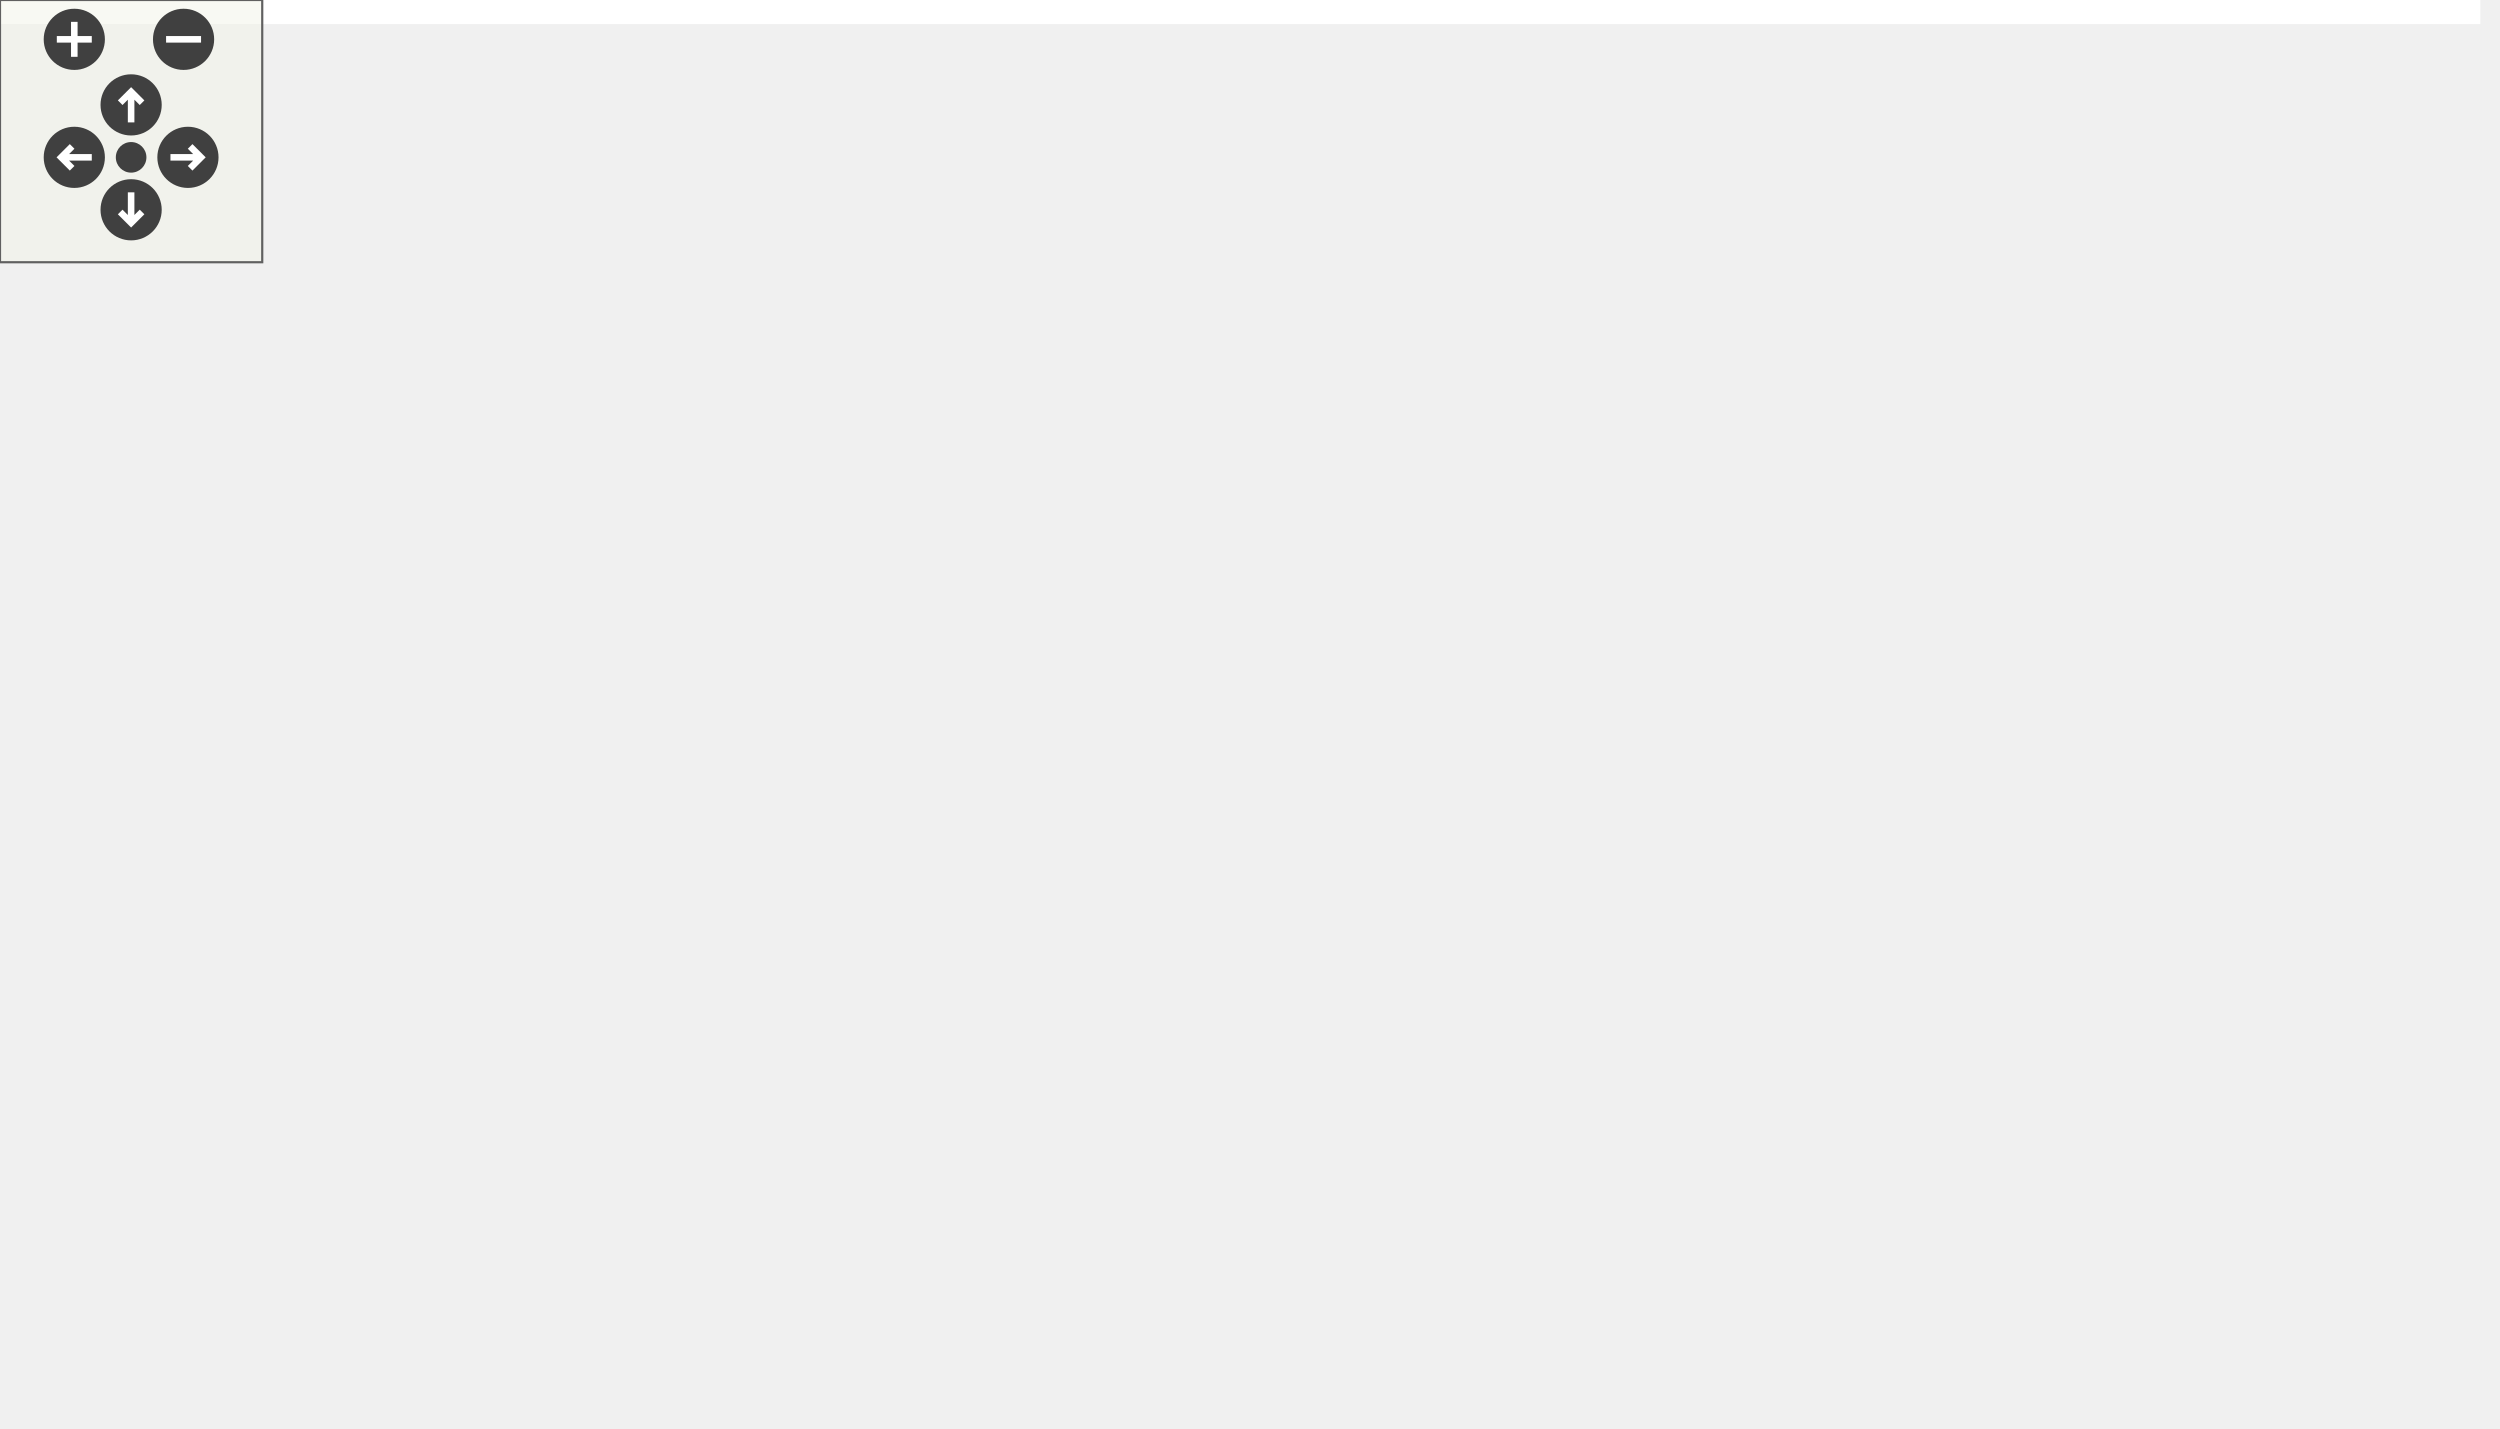
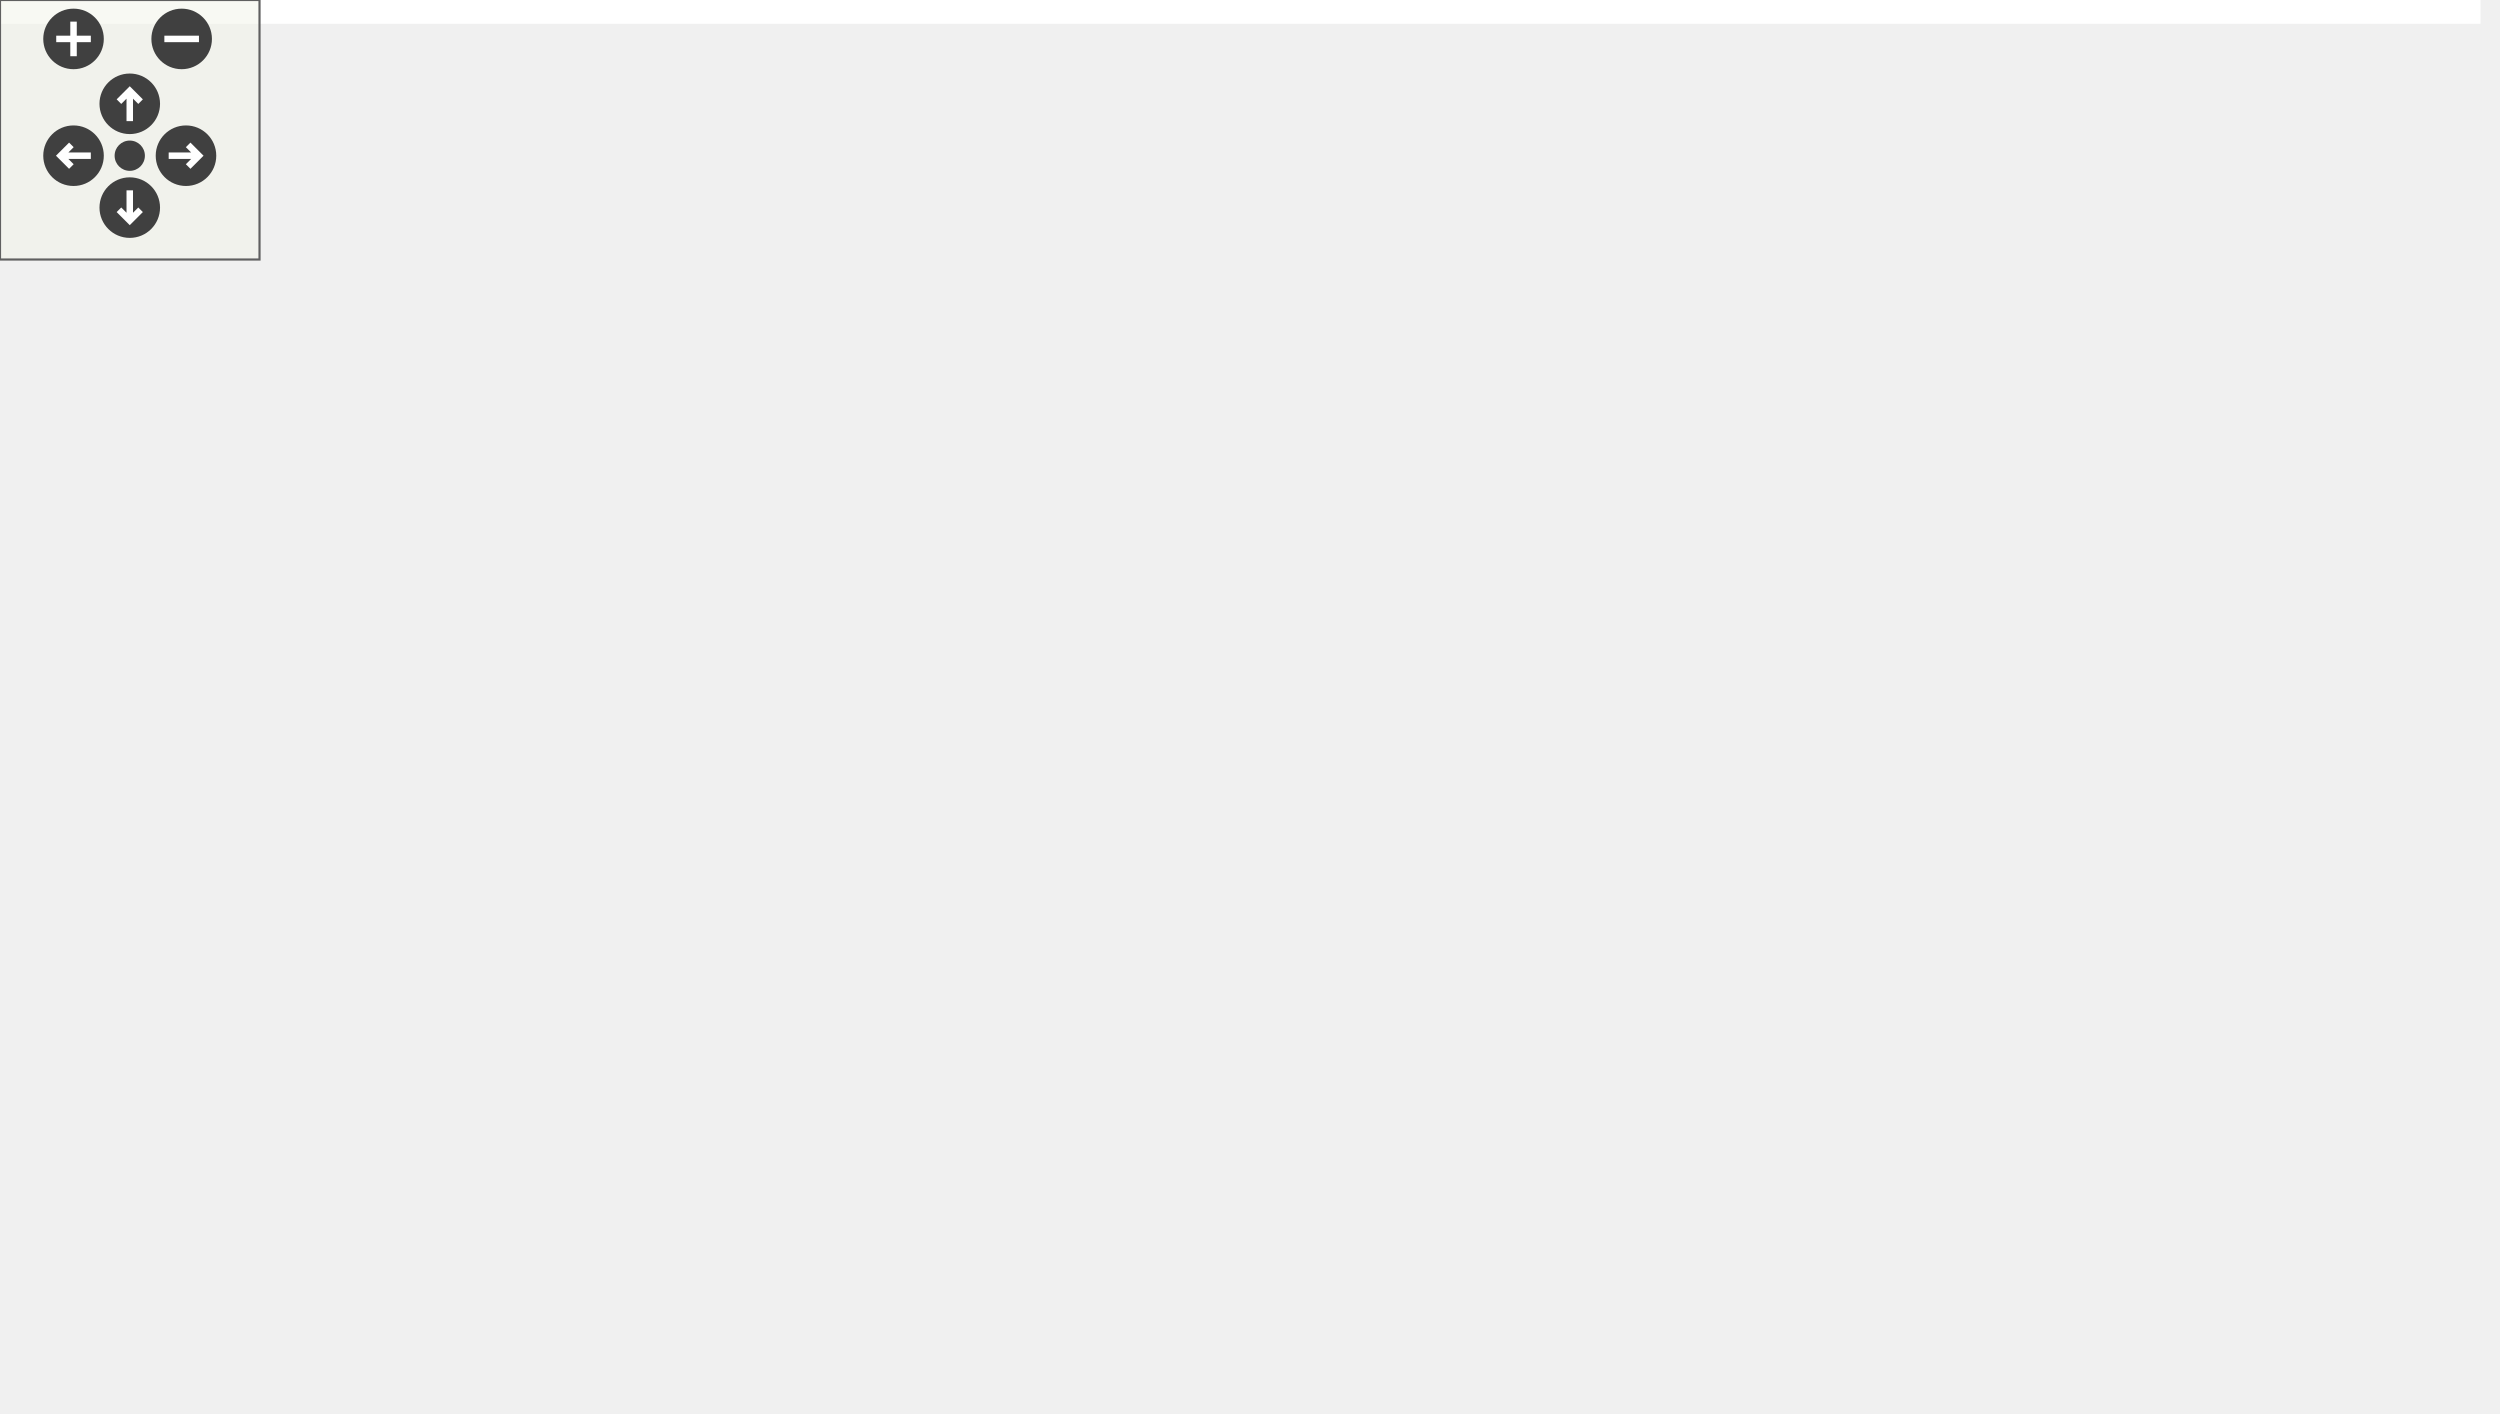
<svg xmlns="http://www.w3.org/2000/svg" xmlns:xlink="http://www.w3.org/1999/xlink" id="main" version="1.1" xml:space="preserve">
  <defs>
    <circle id="rim" cx="0" cy="0" r="7" />
    <circle id="rim2" cx="0" cy="0" r="3.5" />
    <g id="zoomPlus">
      <use xlink:href="#rim" fill="#404040">
        <set attributeName="fill" to="#808080" begin="zoomplus.mouseover" end="zoomplus.mouseout" />
      </use>
      <path d="M-4,0h8M0,-4v8" fill="none" stroke="white" stroke-width="1.5" pointer-events="none" />
    </g>
    <g id="zoomMin">
      <use xlink:href="#rim" fill="#404040">
        <set attributeName="fill" to="#808080" begin="zoomminus.mouseover" end="zoomminus.mouseout" />
      </use>
      <path d="M-4,0h8" fill="none" stroke="white" stroke-width="1.5" pointer-events="none" />
    </g>
    <g id="dirArrow">
      <path fill="none" stroke="white" stroke-width="1.5" d="M0,-3.0v7 M-2.5,-0.5L0,-3.0L2.5,-0.5" />
    </g>
    <g id="resetDef">
      <use xlink:href="#rim2" fill="#404040">
        <set attributeName="fill" to="#808080" begin="reset.mouseover" end="reset.mouseout" />
      </use>
    </g>
  </defs>
  <svg id="graph" class="graph">
    <g id="viewport">
-       <polygon fill="white" stroke="white" points="-4,5 -4,-266 567,-266 567,5 -4,5" />
+       <polygon fill="white" stroke="white" points="-4,5 -4,-266 573,-266 573,5 -4,5" />
      <g id="node1" class="node">
        <polygon fill="#bfbfbf" stroke="black" points="0,-120.5 0,-141.5 136,-141.5 136,-120.5 0,-120.5" />
        <text text-anchor="middle" x="68" y="-128.5" font-family="FreeSans.ttf" font-size="10.00">Server::ReloadCommand</text>
      </g>
      <g id="node3" class="node">
-         <a xlink:href="classServer.xhtml#acf928ad938e32e6342c0cdd278e793bc" target="_top" xlink:title="Server::FindCommand">
-           <polygon fill="white" stroke="black" points="172.5,-200.5 172.5,-221.5 295.5,-221.5 295.5,-200.5 172.5,-200.5" />
-           <text text-anchor="middle" x="234" y="-208.5" font-family="FreeSans.ttf" font-size="10.00">Server::FindCommand</text>
+         <a xlink:href="namespaceHandler.xhtml#a02ba68c0c416219816c97189ea8bae4d" target="_top" xlink:title="Locates a Command associated with the game.">
+           <polygon fill="white" stroke="black" points="172.5,-200.5 172.5,-221.5 301.5,-221.5 301.5,-200.5 172.5,-200.5" />
+           <text text-anchor="middle" x="237" y="-208.5" font-family="FreeSans.ttf" font-size="10.00">Handler::FindCommand</text>
        </a>
      </g>
      <g id="edge2" class="edge">
-         <path fill="none" stroke="midnightblue" d="M90.043,-141.623C119.021,-155.588 170.091,-180.2 202.965,-196.043" />
-         <polygon fill="midnightblue" stroke="midnightblue" points="201.602,-199.272 212.13,-200.46 204.641,-192.966 201.602,-199.272" />
+         <path fill="none" stroke="midnightblue" d="M90.442,-141.623C119.943,-155.588 171.936,-180.2 205.404,-196.043" />
+         <polygon fill="midnightblue" stroke="midnightblue" points="204.198,-199.345 214.734,-200.46 207.193,-193.018 204.198,-199.345" />
      </g>
      <g id="node11" class="node">
        <a xlink:href="classCommand.xhtml#a63b8f3fc40a0cc9e02fcaa2ea2329c40" target="_top" xlink:title="Return the filename of the associated Plugin object.">
-           <polygon fill="white" stroke="black" points="187,-100.5 187,-121.5 281,-121.5 281,-100.5 187,-100.5" />
-           <text text-anchor="middle" x="234" y="-108.5" font-family="FreeSans.ttf" font-size="10.00">Command::gFile</text>
+           <polygon fill="white" stroke="black" points="190,-100.5 190,-121.5 284,-121.5 284,-100.5 190,-100.5" />
+           <text text-anchor="middle" x="237" y="-108.5" font-family="FreeSans.ttf" font-size="10.00">Command::gFile</text>
        </a>
      </g>
      <g id="edge10" class="edge">
-         <path fill="none" stroke="midnightblue" d="M136.477,-122.75C149.866,-121.137 163.776,-119.461 176.754,-117.897" />
-         <polygon fill="midnightblue" stroke="midnightblue" points="177.424,-121.342 186.934,-116.671 176.587,-114.392 177.424,-121.342" />
+         <path fill="none" stroke="midnightblue" d="M136.252,-122.923C150.7,-121.213 165.807,-119.425 179.796,-117.77" />
+         <polygon fill="midnightblue" stroke="midnightblue" points="180.24,-121.242 189.759,-116.591 179.417,-114.29 180.24,-121.242" />
      </g>
      <g id="node13" class="node">
        <a xlink:href="classCommand.xhtml#afc0d482427309deb78e094fa787d1477" target="_top" xlink:title="Unload a command from memory that was previously loaded via Command::New().">
-           <polygon fill="white" stroke="black" points="182,-60.5 182,-81.5 286,-81.5 286,-60.5 182,-60.5" />
-           <text text-anchor="middle" x="234" y="-68.5" font-family="FreeSans.ttf" font-size="10.00">Command::Delete</text>
+           <polygon fill="white" stroke="black" points="185,-60.5 185,-81.5 289,-81.5 289,-60.5 185,-60.5" />
+           <text text-anchor="middle" x="237" y="-68.5" font-family="FreeSans.ttf" font-size="10.00">Command::Delete</text>
        </a>
      </g>
      <g id="edge12" class="edge">
-         <path fill="none" stroke="midnightblue" d="M94.353,-120.402C115.288,-112.096 145.369,-100.408 172,-91 177.949,-88.898 184.248,-86.763 190.464,-84.709" />
-         <polygon fill="midnightblue" stroke="midnightblue" points="191.68,-87.994 200.1,-81.563 189.507,-81.339 191.68,-87.994" />
+         <path fill="none" stroke="midnightblue" d="M93.89,-120.474C114.821,-112.101 145.124,-100.291 172,-91 178.151,-88.874 184.667,-86.736 191.106,-84.689" />
+         <polygon fill="midnightblue" stroke="midnightblue" points="192.597,-87.89 201.096,-81.565 190.507,-81.21 192.597,-87.89" />
      </g>
      <g id="node15" class="node">
        <a xlink:href="classCommand.xhtml#a6b8eed27f76619d07effd72372a4be48" target="_top" xlink:title="Load a plugin command from CFG_DAT_DIR_OBJ.">
-           <polygon fill="white" stroke="black" points="187.5,-140.5 187.5,-161.5 280.5,-161.5 280.5,-140.5 187.5,-140.5" />
-           <text text-anchor="middle" x="234" y="-148.5" font-family="FreeSans.ttf" font-size="10.00">Command::New</text>
+           <polygon fill="white" stroke="black" points="190.5,-140.5 190.5,-161.5 283.5,-161.5 283.5,-140.5 190.5,-140.5" />
+           <text text-anchor="middle" x="237" y="-148.5" font-family="FreeSans.ttf" font-size="10.00">Command::New</text>
        </a>
      </g>
      <g id="edge14" class="edge">
-         <path fill="none" stroke="midnightblue" d="M136.477,-139.25C150.007,-140.88 164.069,-142.575 177.163,-144.152" />
-         <polygon fill="midnightblue" stroke="midnightblue" points="177.082,-147.668 187.429,-145.389 177.919,-140.718 177.082,-147.668" />
+         <path fill="none" stroke="midnightblue" d="M136.252,-139.077C150.847,-140.804 166.116,-142.611 180.224,-144.281" />
+         <polygon fill="midnightblue" stroke="midnightblue" points="179.924,-147.77 190.266,-145.469 180.747,-140.818 179.924,-147.77" />
      </g>
      <g id="node5" class="node">
        <a xlink:href="namespaceUtils.xhtml#a9b70f9dd0af906c806695b35488e778f" target="_top" xlink:title="Returns a string converted to all lowercase letters.">
-           <polygon fill="white" stroke="black" points="350.5,-200.5 350.5,-221.5 421.5,-221.5 421.5,-200.5 350.5,-200.5" />
-           <text text-anchor="middle" x="386" y="-208.5" font-family="FreeSans.ttf" font-size="10.00">Utils::Lower</text>
+           <polygon fill="white" stroke="black" points="356.5,-200.5 356.5,-221.5 427.5,-221.5 427.5,-200.5 356.5,-200.5" />
+           <text text-anchor="middle" x="392" y="-208.5" font-family="FreeSans.ttf" font-size="10.00">Utils::Lower</text>
        </a>
      </g>
      <g id="edge4" class="edge">
-         <path fill="none" stroke="midnightblue" d="M295.824,-211C310.626,-211 326.172,-211 340.107,-211" />
-         <polygon fill="midnightblue" stroke="midnightblue" points="340.411,-214.5 350.411,-211 340.411,-207.5 340.411,-214.5" />
+         <path fill="none" stroke="midnightblue" d="M301.836,-211C316.644,-211 332.086,-211 345.919,-211" />
+         <polygon fill="midnightblue" stroke="midnightblue" points="346.148,-214.5 356.148,-211 346.148,-207.5 346.148,-214.5" />
      </g>
      <g id="node7" class="node">
        <a xlink:href="classCommand.xhtml#a7e591e2b82f59fd73d9b25daaa192021" target="_top" xlink:title="Return the name of the associated Plugin object.">
-           <polygon fill="white" stroke="black" points="332,-240.5 332,-261.5 440,-261.5 440,-240.5 332,-240.5" />
-           <text text-anchor="middle" x="386" y="-248.5" font-family="FreeSans.ttf" font-size="10.00">Command::gName</text>
+           <polygon fill="white" stroke="black" points="338,-240.5 338,-261.5 446,-261.5 446,-240.5 338,-240.5" />
+           <text text-anchor="middle" x="392" y="-248.5" font-family="FreeSans.ttf" font-size="10.00">Command::gName</text>
        </a>
      </g>
      <g id="edge6" class="edge">
-         <path fill="none" stroke="midnightblue" d="M273.936,-221.51C293.06,-226.542 316.151,-232.619 336.39,-237.945" />
-         <polygon fill="midnightblue" stroke="midnightblue" points="335.505,-241.331 346.067,-240.491 337.287,-234.562 335.505,-241.331" />
+         <path fill="none" stroke="midnightblue" d="M277.724,-221.51C297.226,-226.542 320.772,-232.619 341.411,-237.945" />
+         <polygon fill="midnightblue" stroke="midnightblue" points="340.721,-241.381 351.279,-240.491 342.471,-234.603 340.721,-241.381" />
      </g>
      <g id="node9" class="node">
        <a xlink:href="classPlugin.xhtml#af031147ea2e2d7e7f73f7edb9a5921ae" target="_top" xlink:title="Return the name of the object.">
-           <polygon fill="white" stroke="black" points="476,-240.5 476,-261.5 562,-261.5 562,-240.5 476,-240.5" />
-           <text text-anchor="middle" x="519" y="-248.5" font-family="FreeSans.ttf" font-size="10.00">Plugin::gName</text>
+           <polygon fill="white" stroke="black" points="482,-240.5 482,-261.5 568,-261.5 568,-240.5 482,-240.5" />
+           <text text-anchor="middle" x="525" y="-248.5" font-family="FreeSans.ttf" font-size="10.00">Plugin::gName</text>
        </a>
      </g>
      <g id="edge8" class="edge">
-         <path fill="none" stroke="midnightblue" d="M440.096,-251C448.584,-251 457.35,-251 465.817,-251" />
-         <polygon fill="midnightblue" stroke="midnightblue" points="465.957,-254.5 475.956,-251 465.956,-247.5 465.957,-254.5" />
+         <path fill="none" stroke="midnightblue" d="M446.096,-251C454.584,-251 463.35,-251 471.817,-251" />
+         <polygon fill="midnightblue" stroke="midnightblue" points="471.957,-254.5 481.956,-251 471.956,-247.5 471.957,-254.5" />
      </g>
      <g id="edge26" class="edge">
-         <path fill="none" stroke="midnightblue" d="M259.29,-161.589C279.026,-169.787 307.168,-181.337 332,-191 336.939,-192.922 342.149,-194.906 347.305,-196.843" />
-         <polygon fill="midnightblue" stroke="midnightblue" points="346.476,-200.27 357.068,-200.484 348.921,-193.711 346.476,-200.27" />
+         <path fill="none" stroke="midnightblue" d="M263.096,-161.521C283.453,-169.683 312.464,-181.216 338,-191 342.949,-192.896 348.165,-194.865 353.323,-196.795" />
+         <polygon fill="midnightblue" stroke="midnightblue" points="352.497,-200.221 363.09,-200.428 354.938,-193.661 352.497,-200.221" />
      </g>
      <g id="edge28" class="edge">
-         <path fill="none" stroke="midnightblue" d="M253.075,-161.518C265.823,-168.966 282.64,-179.621 296,-191 314.209,-206.508 312.211,-217.567 332,-231 334.73,-232.853 337.653,-234.56 340.674,-236.129" />
-         <polygon fill="midnightblue" stroke="midnightblue" points="339.394,-239.394 349.939,-240.426 342.34,-233.043 339.394,-239.394" />
+         <path fill="none" stroke="midnightblue" d="M257.332,-161.522C270.678,-168.895 288.157,-179.463 302,-191 320.373,-206.313 318.211,-217.567 338,-231 340.73,-232.853 343.653,-234.56 346.674,-236.129" />
+         <polygon fill="midnightblue" stroke="midnightblue" points="345.394,-239.394 355.939,-240.426 348.34,-233.043 345.394,-239.394" />
      </g>
      <g id="node17" class="node">
        <a xlink:href="namespaceUtils.xhtml#ad21617b756ef242fbc66e63dec3e4e4d" target="_top" xlink:title="Returns a string consisting of directory/file.ext.">
-           <polygon fill="white" stroke="black" points="347,-120.5 347,-141.5 425,-141.5 425,-120.5 347,-120.5" />
-           <text text-anchor="middle" x="386" y="-128.5" font-family="FreeSans.ttf" font-size="10.00">Utils::DirPath</text>
+           <polygon fill="white" stroke="black" points="353,-120.5 353,-141.5 431,-141.5 431,-120.5 353,-120.5" />
+           <text text-anchor="middle" x="392" y="-128.5" font-family="FreeSans.ttf" font-size="10.00">Utils::DirPath</text>
        </a>
      </g>
      <g id="edge16" class="edge">
-         <path fill="none" stroke="midnightblue" d="M280.845,-144.836C298.574,-142.503 318.797,-139.842 336.741,-137.481" />
-         <polygon fill="midnightblue" stroke="midnightblue" points="337.267,-140.942 346.725,-136.168 336.354,-134.002 337.267,-140.942" />
+         <path fill="none" stroke="midnightblue" d="M283.505,-144.999C302.251,-142.581 323.893,-139.788 342.893,-137.336" />
+         <polygon fill="midnightblue" stroke="midnightblue" points="343.38,-140.803 352.849,-136.052 342.484,-133.86 343.38,-140.803" />
      </g>
      <g id="node19" class="node">
        <a xlink:href="namespaceUtils.xhtml#a7d40818a602fb21db4b4f0917705f85b" target="_top" xlink:title="Determines if a file path is a file or directory on disk.">
-           <polygon fill="white" stroke="black" points="355.5,-80.5 355.5,-101.5 416.5,-101.5 416.5,-80.5 355.5,-80.5" />
-           <text text-anchor="middle" x="386" y="-88.5" font-family="FreeSans.ttf" font-size="10.00">Utils::iFile</text>
+           <polygon fill="white" stroke="black" points="361.5,-80.5 361.5,-101.5 422.5,-101.5 422.5,-80.5 361.5,-80.5" />
+           <text text-anchor="middle" x="392" y="-88.5" font-family="FreeSans.ttf" font-size="10.00">Utils::iFile</text>
        </a>
      </g>
      <g id="edge18" class="edge">
-         <path fill="none" stroke="midnightblue" d="M270.83,-140.426C279.22,-137.659 288.012,-134.468 296,-131 312.79,-123.711 315.37,-118.645 332,-111 336.423,-108.967 341.116,-106.984 345.818,-105.105" />
-         <polygon fill="midnightblue" stroke="midnightblue" points="347.323,-108.276 355.395,-101.413 344.805,-101.744 347.323,-108.276" />
+         <path fill="none" stroke="midnightblue" d="M275.972,-140.458C284.663,-137.709 293.745,-134.517 302,-131 318.838,-123.825 321.37,-118.645 338,-111 342.423,-108.967 347.116,-106.984 351.818,-105.105" />
+         <polygon fill="midnightblue" stroke="midnightblue" points="353.323,-108.276 361.395,-101.413 350.805,-101.744 353.323,-108.276" />
      </g>
      <g id="node21" class="node">
        <a xlink:href="classPlugin.xhtml#af51cf34cdaa8ce00ec838b26b465f859" target="_top" xlink:title="Sets a pointer to the object that initialized this Plugin.">
-           <polygon fill="white" stroke="black" points="344.5,-40.5 344.5,-61.5 427.5,-61.5 427.5,-40.5 344.5,-40.5" />
-           <text text-anchor="middle" x="386" y="-48.5" font-family="FreeSans.ttf" font-size="10.00">Plugin::sCaller</text>
+           <polygon fill="white" stroke="black" points="350.5,-40.5 350.5,-61.5 433.5,-61.5 433.5,-40.5 350.5,-40.5" />
+           <text text-anchor="middle" x="392" y="-48.5" font-family="FreeSans.ttf" font-size="10.00">Plugin::sCaller</text>
        </a>
      </g>
      <g id="edge20" class="edge">
-         <path fill="none" stroke="midnightblue" d="M279.955,-140.389C285.694,-137.884 291.217,-134.798 296,-131 320.352,-111.659 308.066,-90.856 332,-71 333.986,-69.352 336.121,-67.834 338.354,-66.434" />
-         <polygon fill="midnightblue" stroke="midnightblue" points="340.188,-69.422 347.347,-61.612 336.88,-63.253 340.188,-69.422" />
+         <path fill="none" stroke="midnightblue" d="M283.827,-141.193C290.324,-138.558 296.609,-135.223 302,-131 326.483,-111.824 314.066,-90.856 338,-71 339.986,-69.352 342.121,-67.834 344.354,-66.434" />
+         <polygon fill="midnightblue" stroke="midnightblue" points="346.188,-69.422 353.347,-61.612 342.88,-63.253 346.188,-69.422" />
      </g>
      <g id="node23" class="node">
        <a xlink:href="classPlugin.xhtml#a669870333a99490518fdd59054deaade" target="_top" xlink:title="Return a bool value to tie into other object types.">
-           <polygon fill="white" stroke="black" points="347,-0.5 347,-21.5 425,-21.5 425,-0.5 347,-0.5" />
-           <text text-anchor="middle" x="386" y="-8.5" font-family="FreeSans.ttf" font-size="10.00">Plugin::gBool</text>
+           <polygon fill="white" stroke="black" points="353,-0.5 353,-21.5 431,-21.5 431,-0.5 353,-0.5" />
+           <text text-anchor="middle" x="392" y="-8.5" font-family="FreeSans.ttf" font-size="10.00">Plugin::gBool</text>
        </a>
      </g>
      <g id="edge22" class="edge">
-         <path fill="none" stroke="midnightblue" d="M280.687,-141.225C286.313,-138.59 291.61,-135.246 296,-131 329.956,-98.163 298.752,-64.554 332,-31 333.847,-29.136 335.883,-27.444 338.05,-25.908" />
-         <polygon fill="midnightblue" stroke="midnightblue" points="340.059,-28.788 346.933,-20.726 336.532,-22.742 340.059,-28.788" />
+         <path fill="none" stroke="midnightblue" d="M283.616,-142.519C290.371,-139.709 296.789,-135.971 302,-131 336.178,-98.394 304.752,-64.554 338,-31 339.847,-29.136 341.883,-27.444 344.05,-25.908" />
+         <polygon fill="midnightblue" stroke="midnightblue" points="346.059,-28.788 352.933,-20.726 342.532,-22.742 346.059,-28.788" />
      </g>
      <g id="node25" class="node">
        <a xlink:href="classPlugin.xhtml#aaabc3015bb64b744ac26c14318b9cb43" target="_top" xlink:title="Return a uint_t value to tie into other object types.">
-           <polygon fill="white" stroke="black" points="347.5,-160.5 347.5,-181.5 424.5,-181.5 424.5,-160.5 347.5,-160.5" />
-           <text text-anchor="middle" x="386" y="-168.5" font-family="FreeSans.ttf" font-size="10.00">Plugin::gUint</text>
+           <polygon fill="white" stroke="black" points="353.5,-160.5 353.5,-181.5 430.5,-181.5 430.5,-160.5 353.5,-160.5" />
+           <text text-anchor="middle" x="392" y="-168.5" font-family="FreeSans.ttf" font-size="10.00">Plugin::gUint</text>
        </a>
      </g>
      <g id="edge24" class="edge">
-         <path fill="none" stroke="midnightblue" d="M280.845,-157.164C298.72,-159.516 319.132,-162.202 337.186,-164.577" />
-         <polygon fill="midnightblue" stroke="midnightblue" points="336.852,-168.063 347.223,-165.898 337.765,-161.123 336.852,-168.063" />
+         <path fill="none" stroke="midnightblue" d="M283.505,-157.001C302.402,-159.439 324.242,-162.257 343.352,-164.723" />
+         <polygon fill="midnightblue" stroke="midnightblue" points="342.993,-168.205 353.359,-166.014 343.889,-161.263 342.993,-168.205" />
      </g>
    </g>
  </svg>
  <g id="navigator" transform="translate(0 0)" fill="#404254">
    <rect fill="#f2f5e9" fill-opacity="0.5" stroke="#606060" stroke-width=".5" x="0" y="0" width="60" height="60" />
    <use id="zoomplus" xlink:href="#zoomPlus" x="17" y="9" />
    <use id="zoomminus" xlink:href="#zoomMin" x="42" y="9" />
    <use id="reset" xlink:href="#resetDef" x="30" y="36" />
    <g id="arrowUp" xlink:href="#dirArrow" transform="translate(30 24)">
      <use xlink:href="#rim" fill="#404040">
        <set attributeName="fill" to="#808080" begin="arrowUp.mouseover" end="arrowUp.mouseout" />
      </use>
      <path fill="none" stroke="white" stroke-width="1.5" d="M0,-3.0v7 M-2.5,-0.5L0,-3.0L2.5,-0.5" />
    </g>
    <g id="arrowRight" xlink:href="#dirArrow" transform="rotate(90) translate(36 -43)">
      <use xlink:href="#rim" fill="#404040">
        <set attributeName="fill" to="#808080" begin="arrowRight.mouseover" end="arrowRight.mouseout" />
      </use>
      <path fill="none" stroke="white" stroke-width="1.5" d="M0,-3.0v7 M-2.5,-0.5L0,-3.0L2.5,-0.5" />
    </g>
    <g id="arrowDown" xlink:href="#dirArrow" transform="rotate(180) translate(-30 -48)">
      <use xlink:href="#rim" fill="#404040">
        <set attributeName="fill" to="#808080" begin="arrowDown.mouseover" end="arrowDown.mouseout" />
      </use>
      <path fill="none" stroke="white" stroke-width="1.5" d="M0,-3.0v7 M-2.5,-0.5L0,-3.0L2.5,-0.5" />
    </g>
    <g id="arrowLeft" xlink:href="#dirArrow" transform="rotate(270) translate(-36 17)">
      <use xlink:href="#rim" fill="#404040">
        <set attributeName="fill" to="#808080" begin="arrowLeft.mouseover" end="arrowLeft.mouseout" />
      </use>
      <path fill="none" stroke="white" stroke-width="1.5" d="M0,-3.0v7 M-2.5,-0.5L0,-3.0L2.5,-0.5" />
    </g>
  </g>
</svg>
